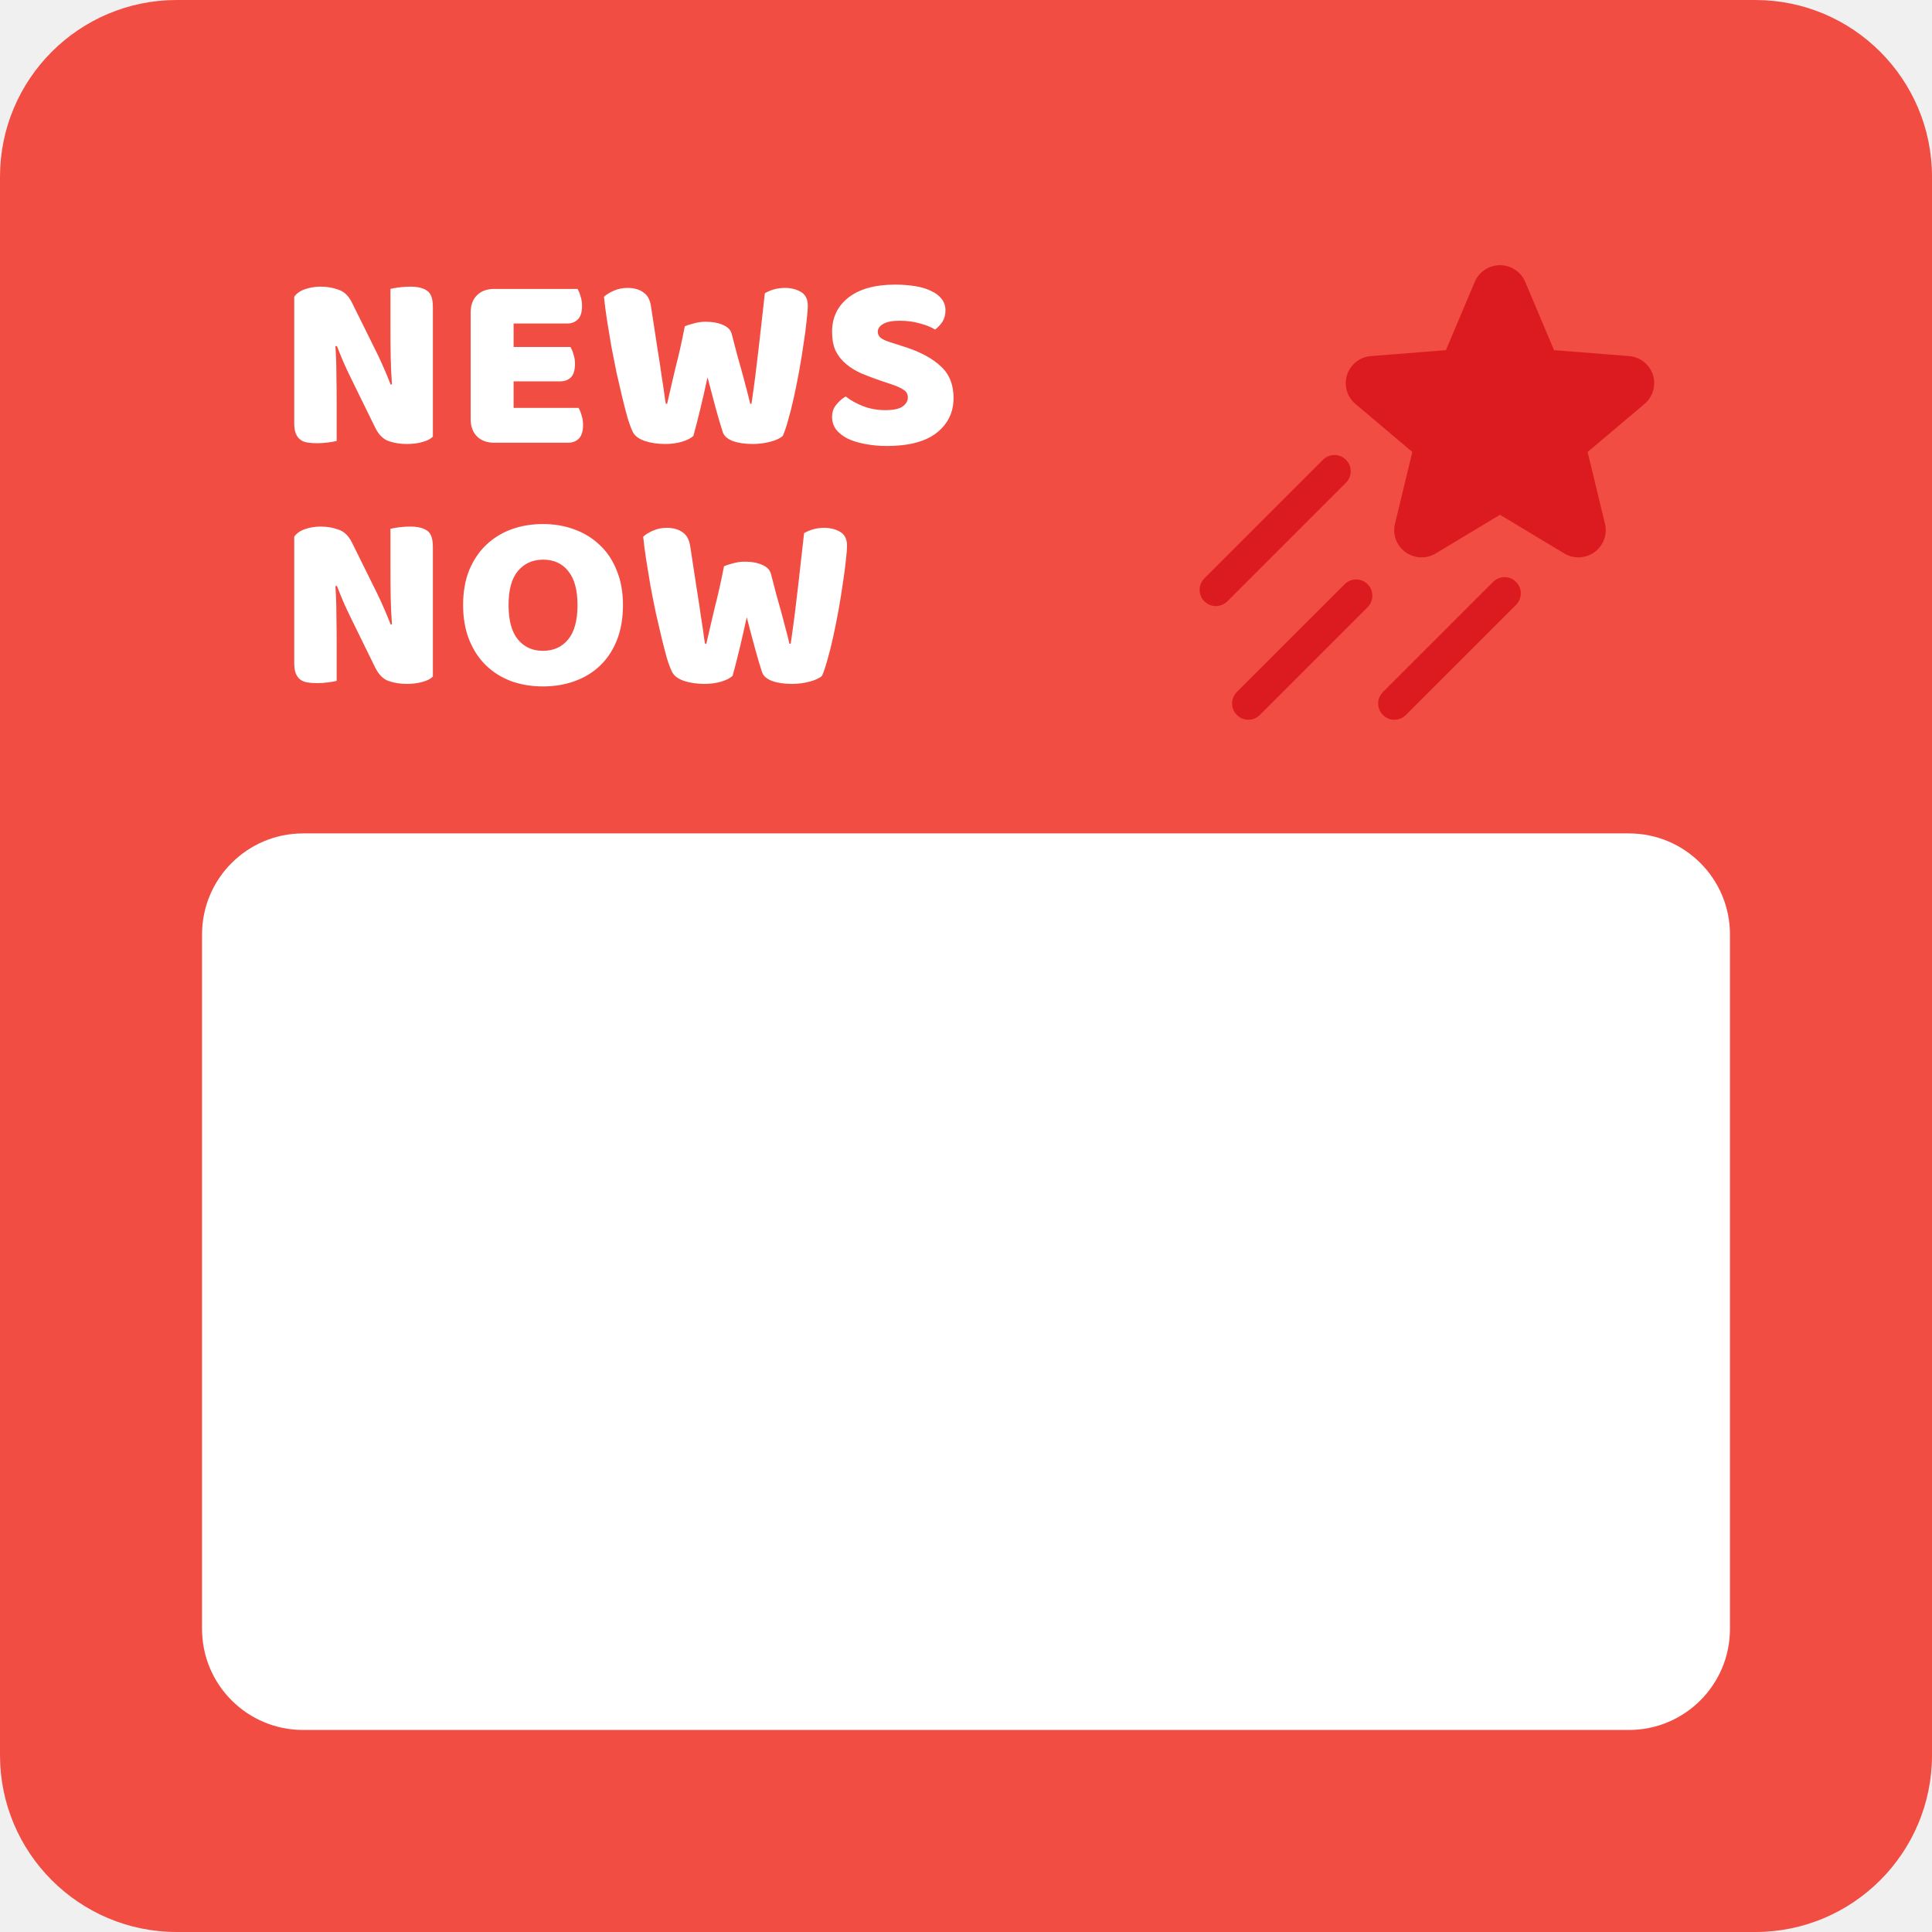
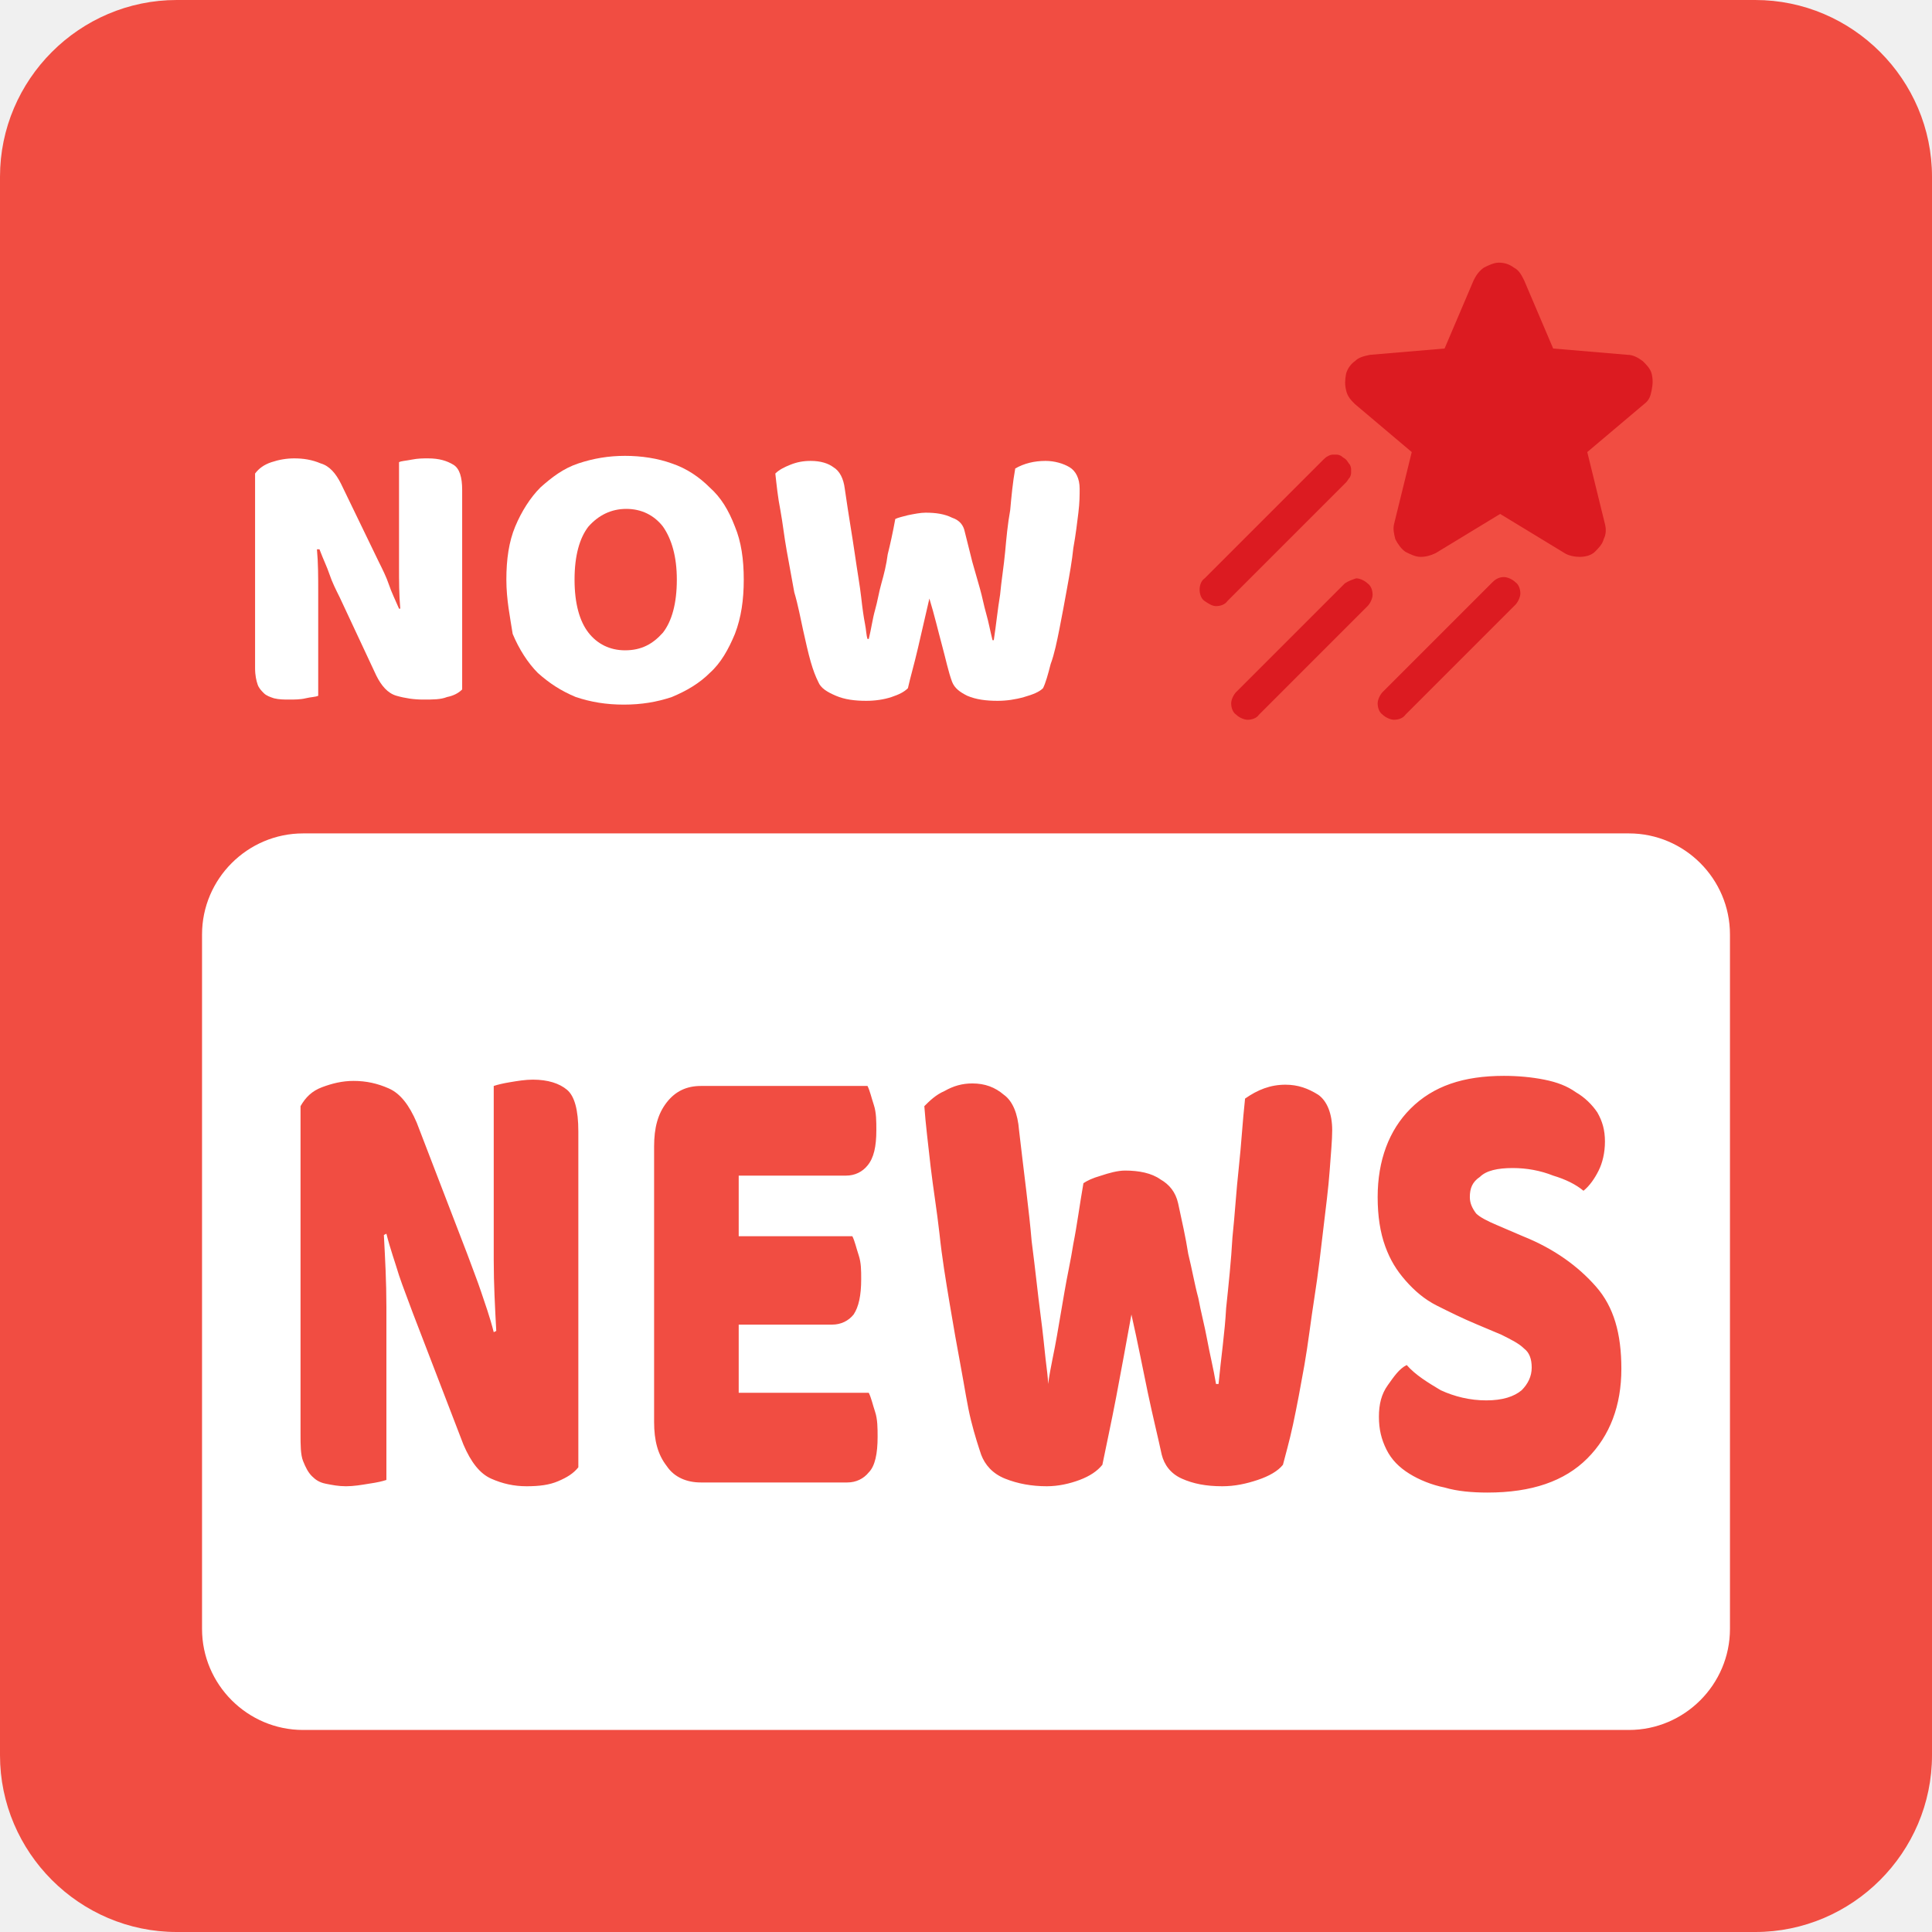
- <svg xmlns="http://www.w3.org/2000/svg" width="153" height="153" viewBox="0 0 153 153" fill="none">
-   <rect width="153" height="153" rx="14" fill="#F14D42" />
-   <path d="M34.28 34.58C34.093 34.767 33.82 34.907 33.46 35C33.113 35.107 32.693 35.16 32.2 35.16C31.707 35.16 31.24 35.087 30.8 34.94C30.36 34.793 30 34.44 29.72 33.88L27.74 29.84C27.54 29.427 27.36 29.04 27.2 28.68C27.04 28.307 26.867 27.88 26.68 27.4L26.56 27.42C26.613 28.14 26.64 28.873 26.64 29.62C26.653 30.367 26.66 31.1 26.66 31.82V34.92C26.513 34.96 26.287 35 25.98 35.04C25.687 35.08 25.393 35.1 25.1 35.1C24.807 35.1 24.547 35.08 24.32 35.04C24.093 35 23.907 34.92 23.76 34.8C23.613 34.68 23.5 34.52 23.42 34.32C23.34 34.107 23.3 33.833 23.3 33.5V23.5C23.487 23.233 23.773 23.033 24.16 22.9C24.547 22.767 24.96 22.7 25.4 22.7C25.893 22.7 26.36 22.78 26.8 22.94C27.253 23.087 27.613 23.433 27.88 23.98L29.88 28.02C30.08 28.433 30.26 28.827 30.42 29.2C30.58 29.56 30.753 29.98 30.94 30.46L31.04 30.44C30.987 29.72 30.953 29 30.94 28.28C30.927 27.56 30.92 26.84 30.92 26.12V22.88C31.067 22.84 31.287 22.8 31.58 22.76C31.887 22.72 32.187 22.7 32.48 22.7C33.067 22.7 33.513 22.807 33.82 23.02C34.127 23.22 34.28 23.647 34.28 24.3V34.58ZM37.274 24.74C37.274 24.167 37.441 23.713 37.774 23.38C38.108 23.047 38.561 22.88 39.134 22.88H45.734C45.828 23.027 45.908 23.22 45.974 23.46C46.054 23.7 46.094 23.953 46.094 24.22C46.094 24.727 45.981 25.087 45.754 25.3C45.541 25.513 45.254 25.62 44.894 25.62H40.674V27.48H45.174C45.268 27.627 45.348 27.82 45.414 28.06C45.494 28.287 45.534 28.533 45.534 28.8C45.534 29.307 45.428 29.667 45.214 29.88C45.001 30.093 44.714 30.2 44.354 30.2H40.674V32.3H45.814C45.908 32.447 45.988 32.64 46.054 32.88C46.134 33.12 46.174 33.373 46.174 33.64C46.174 34.147 46.061 34.513 45.834 34.74C45.621 34.953 45.334 35.06 44.974 35.06H39.134C38.561 35.06 38.108 34.893 37.774 34.56C37.441 34.227 37.274 33.773 37.274 33.2V24.74ZM54.231 25.84C54.378 25.773 54.605 25.7 54.911 25.62C55.231 25.527 55.551 25.48 55.871 25.48C56.431 25.48 56.898 25.567 57.271 25.74C57.645 25.9 57.871 26.14 57.951 26.46C58.098 27.007 58.231 27.52 58.351 28C58.485 28.467 58.611 28.92 58.731 29.36C58.851 29.787 58.965 30.213 59.071 30.64C59.191 31.067 59.305 31.513 59.411 31.98H59.511C59.631 31.167 59.738 30.393 59.831 29.66C59.925 28.913 60.011 28.187 60.091 27.48C60.171 26.76 60.251 26.053 60.331 25.36C60.411 24.653 60.491 23.94 60.571 23.22C61.065 22.94 61.591 22.8 62.151 22.8C62.645 22.8 63.071 22.907 63.431 23.12C63.791 23.333 63.971 23.693 63.971 24.2C63.971 24.493 63.938 24.913 63.871 25.46C63.818 25.993 63.738 26.593 63.631 27.26C63.538 27.927 63.425 28.627 63.291 29.36C63.158 30.093 63.018 30.793 62.871 31.46C62.725 32.127 62.571 32.733 62.411 33.28C62.265 33.813 62.125 34.227 61.991 34.52C61.791 34.707 61.465 34.86 61.011 34.98C60.558 35.1 60.091 35.16 59.611 35.16C58.985 35.16 58.451 35.08 58.011 34.92C57.585 34.747 57.325 34.507 57.231 34.2C57.058 33.667 56.871 33.033 56.671 32.3C56.471 31.567 56.258 30.76 56.031 29.88C55.845 30.747 55.651 31.593 55.451 32.42C55.251 33.247 55.071 33.947 54.911 34.52C54.711 34.707 54.411 34.86 54.011 34.98C53.611 35.1 53.171 35.16 52.691 35.16C52.091 35.16 51.545 35.08 51.051 34.92C50.571 34.747 50.258 34.507 50.111 34.2C49.991 33.96 49.858 33.607 49.711 33.14C49.578 32.66 49.438 32.12 49.291 31.52C49.145 30.907 48.991 30.247 48.831 29.54C48.685 28.833 48.545 28.127 48.411 27.42C48.291 26.713 48.178 26.027 48.071 25.36C47.965 24.68 47.885 24.06 47.831 23.5C48.018 23.327 48.278 23.167 48.611 23.02C48.945 22.873 49.305 22.8 49.691 22.8C50.198 22.8 50.611 22.913 50.931 23.14C51.265 23.353 51.471 23.72 51.551 24.24C51.765 25.6 51.938 26.733 52.071 27.64C52.218 28.547 52.331 29.293 52.411 29.88C52.505 30.453 52.571 30.9 52.611 31.22C52.651 31.54 52.691 31.793 52.731 31.98H52.831C52.951 31.447 53.065 30.953 53.171 30.5C53.278 30.047 53.385 29.593 53.491 29.14C53.611 28.673 53.731 28.18 53.851 27.66C53.971 27.127 54.098 26.52 54.231 25.84ZM69.835 30.18C69.248 29.98 68.715 29.78 68.234 29.58C67.754 29.367 67.341 29.113 66.995 28.82C66.648 28.527 66.374 28.18 66.174 27.78C65.988 27.367 65.894 26.867 65.894 26.28C65.894 25.147 66.328 24.24 67.195 23.56C68.075 22.88 69.301 22.54 70.874 22.54C71.448 22.54 71.981 22.58 72.475 22.66C72.968 22.74 73.388 22.867 73.734 23.04C74.094 23.2 74.374 23.413 74.575 23.68C74.775 23.933 74.874 24.233 74.874 24.58C74.874 24.927 74.794 25.227 74.635 25.48C74.475 25.72 74.281 25.927 74.055 26.1C73.761 25.913 73.368 25.753 72.874 25.62C72.381 25.473 71.841 25.4 71.254 25.4C70.654 25.4 70.215 25.487 69.934 25.66C69.654 25.82 69.514 26.027 69.514 26.28C69.514 26.48 69.601 26.647 69.775 26.78C69.948 26.9 70.208 27.013 70.555 27.12L71.615 27.46C72.868 27.86 73.828 28.373 74.495 29C75.174 29.613 75.514 30.453 75.514 31.52C75.514 32.653 75.068 33.573 74.174 34.28C73.281 34.973 71.968 35.32 70.234 35.32C69.621 35.32 69.048 35.267 68.514 35.16C67.995 35.067 67.534 34.927 67.135 34.74C66.748 34.54 66.441 34.3 66.215 34.02C66.001 33.727 65.894 33.393 65.894 33.02C65.894 32.633 66.008 32.307 66.234 32.04C66.461 31.76 66.708 31.547 66.975 31.4C67.348 31.693 67.801 31.947 68.335 32.16C68.881 32.373 69.475 32.48 70.115 32.48C70.768 32.48 71.228 32.38 71.495 32.18C71.761 31.98 71.894 31.747 71.894 31.48C71.894 31.213 71.788 31.013 71.575 30.88C71.361 30.733 71.061 30.593 70.674 30.46L69.835 30.18ZM34.28 53.58C34.093 53.767 33.82 53.907 33.46 54C33.113 54.107 32.693 54.16 32.2 54.16C31.707 54.16 31.24 54.087 30.8 53.94C30.36 53.793 30 53.44 29.72 52.88L27.74 48.84C27.54 48.427 27.36 48.04 27.2 47.68C27.04 47.307 26.867 46.88 26.68 46.4L26.56 46.42C26.613 47.14 26.64 47.873 26.64 48.62C26.653 49.367 26.66 50.1 26.66 50.82V53.92C26.513 53.96 26.287 54 25.98 54.04C25.687 54.08 25.393 54.1 25.1 54.1C24.807 54.1 24.547 54.08 24.32 54.04C24.093 54 23.907 53.92 23.76 53.8C23.613 53.68 23.5 53.52 23.42 53.32C23.34 53.107 23.3 52.833 23.3 52.5V42.5C23.487 42.233 23.773 42.033 24.16 41.9C24.547 41.767 24.96 41.7 25.4 41.7C25.893 41.7 26.36 41.78 26.8 41.94C27.253 42.087 27.613 42.433 27.88 42.98L29.88 47.02C30.08 47.433 30.26 47.827 30.42 48.2C30.58 48.56 30.753 48.98 30.94 49.46L31.04 49.44C30.987 48.72 30.953 48 30.94 47.28C30.927 46.56 30.92 45.84 30.92 45.12V41.88C31.067 41.84 31.287 41.8 31.58 41.76C31.887 41.72 32.187 41.7 32.48 41.7C33.067 41.7 33.513 41.807 33.82 42.02C34.127 42.22 34.28 42.647 34.28 43.3V53.58ZM36.674 47.92C36.674 46.88 36.834 45.96 37.154 45.16C37.488 44.36 37.934 43.693 38.494 43.16C39.068 42.613 39.734 42.2 40.494 41.92C41.268 41.64 42.101 41.5 42.994 41.5C43.888 41.5 44.714 41.64 45.474 41.92C46.248 42.2 46.921 42.613 47.494 43.16C48.068 43.693 48.514 44.36 48.834 45.16C49.168 45.96 49.334 46.88 49.334 47.92C49.334 48.96 49.174 49.887 48.854 50.7C48.534 51.5 48.088 52.173 47.514 52.72C46.954 53.253 46.288 53.66 45.514 53.94C44.741 54.22 43.901 54.36 42.994 54.36C42.088 54.36 41.248 54.22 40.474 53.94C39.701 53.647 39.034 53.227 38.474 52.68C37.914 52.133 37.474 51.46 37.154 50.66C36.834 49.86 36.674 48.947 36.674 47.92ZM40.274 47.92C40.274 49.133 40.521 50.04 41.014 50.64C41.508 51.24 42.168 51.54 42.994 51.54C43.834 51.54 44.501 51.24 44.994 50.64C45.488 50.04 45.734 49.133 45.734 47.92C45.734 46.72 45.488 45.82 44.994 45.22C44.514 44.62 43.854 44.32 43.014 44.32C42.188 44.32 41.521 44.62 41.014 45.22C40.521 45.807 40.274 46.707 40.274 47.92ZM57.337 44.84C57.483 44.773 57.71 44.7 58.017 44.62C58.337 44.527 58.657 44.48 58.977 44.48C59.537 44.48 60.003 44.567 60.377 44.74C60.75 44.9 60.977 45.14 61.057 45.46C61.203 46.007 61.337 46.52 61.457 47C61.59 47.467 61.717 47.92 61.837 48.36C61.957 48.787 62.07 49.213 62.177 49.64C62.297 50.067 62.41 50.513 62.517 50.98H62.617C62.737 50.167 62.843 49.393 62.937 48.66C63.03 47.913 63.117 47.187 63.197 46.48C63.277 45.76 63.357 45.053 63.437 44.36C63.517 43.653 63.597 42.94 63.677 42.22C64.17 41.94 64.697 41.8 65.257 41.8C65.75 41.8 66.177 41.907 66.537 42.12C66.897 42.333 67.077 42.693 67.077 43.2C67.077 43.493 67.043 43.913 66.977 44.46C66.923 44.993 66.843 45.593 66.737 46.26C66.643 46.927 66.53 47.627 66.397 48.36C66.263 49.093 66.123 49.793 65.977 50.46C65.83 51.127 65.677 51.733 65.517 52.28C65.37 52.813 65.23 53.227 65.097 53.52C64.897 53.707 64.57 53.86 64.117 53.98C63.663 54.1 63.197 54.16 62.717 54.16C62.09 54.16 61.557 54.08 61.117 53.92C60.69 53.747 60.43 53.507 60.337 53.2C60.163 52.667 59.977 52.033 59.777 51.3C59.577 50.567 59.363 49.76 59.137 48.88C58.95 49.747 58.757 50.593 58.557 51.42C58.357 52.247 58.177 52.947 58.017 53.52C57.817 53.707 57.517 53.86 57.117 53.98C56.717 54.1 56.277 54.16 55.797 54.16C55.197 54.16 54.65 54.08 54.157 53.92C53.677 53.747 53.363 53.507 53.217 53.2C53.097 52.96 52.963 52.607 52.817 52.14C52.683 51.66 52.543 51.12 52.397 50.52C52.25 49.907 52.097 49.247 51.937 48.54C51.79 47.833 51.65 47.127 51.517 46.42C51.397 45.713 51.283 45.027 51.177 44.36C51.07 43.68 50.99 43.06 50.937 42.5C51.123 42.327 51.383 42.167 51.717 42.02C52.05 41.873 52.41 41.8 52.797 41.8C53.303 41.8 53.717 41.913 54.037 42.14C54.37 42.353 54.577 42.72 54.657 43.24C54.87 44.6 55.043 45.733 55.177 46.64C55.323 47.547 55.437 48.293 55.517 48.88C55.61 49.453 55.677 49.9 55.717 50.22C55.757 50.54 55.797 50.793 55.837 50.98H55.937C56.057 50.447 56.17 49.953 56.277 49.5C56.383 49.047 56.49 48.593 56.597 48.14C56.717 47.673 56.837 47.18 56.957 46.66C57.077 46.127 57.203 45.52 57.337 44.84Z" fill="white" />
-   <path d="M130.237 31.988L125.727 35.794L127.103 41.481C127.203 41.892 127.178 42.324 127.033 42.722C126.887 43.12 126.627 43.466 126.285 43.716C125.939 43.97 125.525 44.116 125.096 44.136C124.667 44.156 124.242 44.048 123.874 43.827L118.787 40.766L113.701 43.828C113.333 44.05 112.908 44.158 112.478 44.139C112.049 44.119 111.636 43.972 111.29 43.718C110.947 43.468 110.686 43.122 110.54 42.724C110.395 42.326 110.37 41.894 110.47 41.482L111.846 35.795L107.338 31.988C107.011 31.712 106.774 31.345 106.657 30.934C106.54 30.523 106.548 30.087 106.68 29.68C106.812 29.273 107.062 28.916 107.399 28.652C107.735 28.388 108.142 28.23 108.569 28.199L114.506 27.73L116.79 22.32C116.956 21.929 117.235 21.595 117.59 21.36C117.945 21.125 118.362 21 118.787 21C119.213 21 119.63 21.125 119.985 21.36C120.34 21.595 120.618 21.929 120.785 22.32L123.069 27.73L129.006 28.199C129.432 28.23 129.84 28.388 130.176 28.652C130.512 28.916 130.763 29.273 130.895 29.68C131.027 30.087 131.035 30.523 130.918 30.934C130.801 31.345 130.564 31.712 130.237 31.988ZM106.59 36.409C106.471 36.289 106.329 36.195 106.173 36.13C106.017 36.065 105.85 36.032 105.681 36.032C105.512 36.032 105.344 36.065 105.188 36.13C105.032 36.195 104.89 36.289 104.771 36.409L95.377 45.802C95.135 46.043 95 46.37 95 46.711C95 47.053 95.135 47.38 95.377 47.621C95.618 47.862 95.945 47.998 96.287 47.998C96.628 47.998 96.955 47.862 97.196 47.621L106.59 38.228C106.71 38.109 106.805 37.967 106.869 37.811C106.934 37.655 106.967 37.487 106.967 37.319C106.967 37.15 106.934 36.982 106.869 36.826C106.805 36.67 106.71 36.528 106.59 36.409ZM106.51 46.242L97.948 54.801C97.707 55.042 97.572 55.369 97.572 55.711C97.572 56.052 97.707 56.379 97.948 56.62C98.19 56.861 98.517 56.997 98.858 56.997C99.199 56.997 99.526 56.861 99.768 56.62L108.328 48.06C108.559 47.817 108.686 47.493 108.681 47.158C108.677 46.822 108.542 46.502 108.305 46.265C108.068 46.028 107.747 45.893 107.412 45.889C107.077 45.884 106.753 46.011 106.51 46.242ZM118.243 46.081L109.517 54.804C109.276 55.045 109.14 55.373 109.14 55.714C109.14 56.055 109.276 56.382 109.517 56.623C109.758 56.864 110.086 57 110.427 57C110.768 57 111.095 56.864 111.336 56.623L120.06 47.901C120.302 47.66 120.437 47.333 120.437 46.992C120.438 46.651 120.302 46.323 120.061 46.082C119.82 45.841 119.493 45.705 119.152 45.705C118.811 45.705 118.484 45.84 118.243 46.081Z" fill="#DC1B21" />
-   <rect x="16" y="66" width="121" height="71" rx="8" fill="white" />
+ <svg xmlns="http://www.w3.org/2000/svg" version="1.1" id="图层_1" x="0px" y="0px" viewBox="0 0 153 153" style="enable-background:new 0 0 153 153;" xml:space="preserve">
+   <style type="text/css">
+ 	.st0{fill:#F14D42;}
+ 	.st1{fill:#DC1B21;}
+ 	.st2{fill:#FFFFFF;}
+ </style>
+   <path class="st0" d="M14,0h125c7.7,0,14,6.3,14,14v125c0,7.7-6.3,14-14,14H14c-7.7,0-14-6.3-14-14V14C0,6.3,6.3,0,14,0z" />
+   <path class="st1" d="M130.2,32l-4.5,3.8l1.4,5.7c0.1,0.4,0.1,0.8-0.1,1.2c-0.1,0.4-0.4,0.7-0.7,1c-0.3,0.3-0.8,0.4-1.2,0.4  c-0.4,0-0.9-0.1-1.2-0.3l-5.1-3.1l-5.1,3.1c-0.4,0.2-0.8,0.3-1.2,0.3c-0.4,0-0.8-0.2-1.2-0.4c-0.3-0.2-0.6-0.6-0.8-1  c-0.1-0.4-0.2-0.8-0.1-1.2l1.4-5.7l-4.5-3.8c-0.3-0.3-0.6-0.6-0.7-1.1c-0.1-0.4-0.1-0.8,0-1.3c0.1-0.4,0.4-0.8,0.7-1  c0.3-0.3,0.7-0.4,1.2-0.5l5.9-0.5l2.3-5.4c0.2-0.4,0.4-0.7,0.8-1c0.4-0.2,0.8-0.4,1.2-0.4c0.4,0,0.8,0.1,1.2,0.4  c0.4,0.2,0.6,0.6,0.8,1l2.3,5.4l5.9,0.5c0.4,0,0.8,0.2,1.2,0.5c0.3,0.3,0.6,0.6,0.7,1c0.1,0.4,0.1,0.8,0,1.3S130.6,31.7,130.2,32z   M106.6,36.4c-0.1-0.1-0.3-0.2-0.4-0.3c-0.2-0.1-0.3-0.1-0.5-0.1s-0.3,0-0.5,0.1c-0.2,0.1-0.3,0.2-0.4,0.3l-9.4,9.4  C95.1,46,95,46.4,95,46.7c0,0.3,0.1,0.7,0.4,0.9s0.6,0.4,0.9,0.4s0.7-0.1,0.9-0.4l9.4-9.4c0.1-0.1,0.2-0.3,0.3-0.4  c0.1-0.2,0.1-0.3,0.1-0.5s0-0.3-0.1-0.5C106.8,36.7,106.7,36.5,106.6,36.4z M106.5,46.2l-8.6,8.6c-0.2,0.2-0.4,0.6-0.4,0.9  c0,0.3,0.1,0.7,0.4,0.9c0.2,0.2,0.6,0.4,0.9,0.4s0.7-0.1,0.9-0.4l8.6-8.6c0.2-0.2,0.4-0.6,0.4-0.9c0-0.3-0.1-0.7-0.4-0.9  c-0.2-0.2-0.6-0.4-0.9-0.4C107.1,45.9,106.8,46,106.5,46.2z M118.2,46.1l-8.7,8.7c-0.2,0.2-0.4,0.6-0.4,0.9c0,0.3,0.1,0.7,0.4,0.9  c0.2,0.2,0.6,0.4,0.9,0.4c0.3,0,0.7-0.1,0.9-0.4l8.7-8.7c0.2-0.2,0.4-0.6,0.4-0.9c0-0.3-0.1-0.7-0.4-0.9c-0.2-0.2-0.6-0.4-0.9-0.4  C118.8,45.7,118.5,45.8,118.2,46.1z" />
+   <path class="st2" d="M24,66h105c4.4,0,8,3.6,8,8v55c0,4.4-3.6,8-8,8H24c-4.4,0-8-3.6-8-8V74C16,69.6,19.6,66,24,66z" />
+   <path class="st0" d="M45.8,116.2c-0.4,0.5-0.9,0.8-1.6,1.1c-0.7,0.3-1.5,0.4-2.5,0.4c-1,0-1.9-0.2-2.8-0.6c-0.9-0.4-1.6-1.3-2.2-2.7  l-4-10.4c-0.4-1.1-0.8-2.1-1.1-3c-0.3-1-0.7-2.1-1-3.3l-0.2,0.1c0.1,1.9,0.2,3.7,0.2,5.7c0,1.9,0,3.8,0,5.7v8  c-0.3,0.1-0.7,0.2-1.4,0.3c-0.6,0.1-1.2,0.2-1.8,0.2c-0.6,0-1.1-0.1-1.6-0.2s-0.8-0.3-1.1-0.6c-0.3-0.3-0.5-0.7-0.7-1.2  c-0.2-0.5-0.2-1.3-0.2-2.1V87.6c0.4-0.7,0.9-1.2,1.7-1.5c0.8-0.3,1.6-0.5,2.5-0.5c1,0,1.9,0.2,2.8,0.6c0.9,0.4,1.6,1.3,2.2,2.7  l4,10.4c0.4,1.1,0.8,2.1,1.1,3c0.3,0.9,0.7,2,1,3.2l0.2-0.1c-0.1-1.9-0.2-3.7-0.2-5.6s0-3.7,0-5.6V86c0.3-0.1,0.7-0.2,1.3-0.3  c0.6-0.1,1.2-0.2,1.8-0.2c1.2,0,2.1,0.3,2.7,0.8c0.6,0.5,0.9,1.6,0.9,3.3V116.2z M51.8,90.8c0-1.5,0.3-2.6,1-3.5  c0.7-0.9,1.6-1.3,2.7-1.3h13.2c0.2,0.4,0.3,0.9,0.5,1.5c0.2,0.6,0.2,1.3,0.2,2c0,1.3-0.2,2.2-0.7,2.8c-0.4,0.5-1,0.8-1.7,0.8h-8.5  v4.8h9c0.2,0.4,0.3,0.9,0.5,1.5c0.2,0.6,0.2,1.2,0.2,1.9c0,1.3-0.2,2.2-0.6,2.8c-0.4,0.5-1,0.8-1.7,0.8h-7.4v5.4h10.3  c0.2,0.4,0.3,0.9,0.5,1.5c0.2,0.6,0.2,1.3,0.2,2c0,1.3-0.2,2.3-0.7,2.8c-0.4,0.5-1,0.8-1.7,0.8H55.5c-1.1,0-2.1-0.4-2.7-1.3  c-0.7-0.9-1-2-1-3.5V90.8z M85.8,93.7c0.3-0.2,0.7-0.4,1.4-0.6c0.6-0.2,1.3-0.4,1.9-0.4c1.1,0,2.1,0.2,2.8,0.7  c0.7,0.4,1.2,1,1.4,1.9c0.3,1.4,0.6,2.7,0.8,4c0.3,1.2,0.5,2.4,0.8,3.5c0.2,1.1,0.5,2.2,0.7,3.3c0.2,1.1,0.5,2.3,0.7,3.5h0.2  c0.2-2.1,0.5-4.1,0.6-6c0.2-1.9,0.4-3.8,0.5-5.6c0.2-1.9,0.3-3.7,0.5-5.5c0.2-1.8,0.3-3.7,0.5-5.5c1-0.7,2-1.1,3.2-1.1  c1,0,1.8,0.3,2.6,0.8c0.7,0.5,1.1,1.5,1.1,2.8c0,0.8-0.1,1.8-0.2,3.2c-0.1,1.4-0.3,2.9-0.5,4.6c-0.2,1.7-0.4,3.5-0.7,5.4  c-0.3,1.9-0.5,3.7-0.8,5.4c-0.3,1.7-0.6,3.3-0.9,4.7c-0.3,1.4-0.6,2.4-0.8,3.2c-0.4,0.5-1.1,0.9-2,1.2c-0.9,0.3-1.8,0.5-2.8,0.5  c-1.3,0-2.3-0.2-3.2-0.6c-0.9-0.4-1.4-1.1-1.6-1.9c-0.3-1.4-0.7-3-1.1-4.9s-0.8-4-1.3-6.2c-0.4,2.2-0.8,4.4-1.2,6.5  c-0.4,2.1-0.8,3.9-1.1,5.4c-0.4,0.5-1,0.9-1.8,1.2c-0.8,0.3-1.7,0.5-2.6,0.5c-1.2,0-2.3-0.2-3.3-0.6c-1-0.4-1.6-1.1-1.9-1.9  c-0.2-0.6-0.5-1.5-0.8-2.7c-0.3-1.2-0.5-2.6-0.8-4.2c-0.3-1.6-0.6-3.3-0.9-5.1c-0.3-1.8-0.6-3.6-0.8-5.5c-0.2-1.8-0.5-3.6-0.7-5.3  c-0.2-1.8-0.4-3.4-0.5-4.8c0.4-0.4,0.9-0.9,1.6-1.2c0.7-0.4,1.4-0.6,2.2-0.6c1,0,1.8,0.3,2.5,0.9c0.7,0.5,1.1,1.5,1.2,2.8  c0.4,3.5,0.8,6.4,1,8.8c0.3,2.3,0.5,4.3,0.7,5.8c0.2,1.5,0.3,2.6,0.4,3.5s0.2,1.5,0.2,2H83c0.2-1.4,0.5-2.6,0.7-3.8  c0.2-1.2,0.4-2.3,0.6-3.5c0.2-1.2,0.5-2.5,0.7-3.8C85.3,97,85.5,95.4,85.8,93.7z M117,104.9c-1.2-0.5-2.2-1-3.2-1.5  c-1-0.5-1.8-1.2-2.5-2c-0.7-0.8-1.2-1.6-1.6-2.7c-0.4-1.1-0.6-2.4-0.6-3.9c0-2.9,0.9-5.3,2.6-7c1.8-1.8,4.2-2.6,7.4-2.6  c1.1,0,2.2,0.1,3.2,0.3c1,0.2,1.8,0.5,2.5,1c0.7,0.4,1.3,1,1.7,1.6c0.4,0.7,0.6,1.4,0.6,2.3s-0.2,1.7-0.5,2.3  c-0.3,0.6-0.7,1.2-1.2,1.6c-0.6-0.5-1.4-0.9-2.4-1.2c-1-0.4-2.1-0.6-3.2-0.6c-1.2,0-2.1,0.2-2.6,0.7c-0.6,0.4-0.8,0.9-0.8,1.6  c0,0.5,0.2,0.9,0.5,1.3c0.3,0.3,0.9,0.6,1.6,0.9l2.1,0.9c2.5,1,4.4,2.4,5.8,4c1.4,1.6,2,3.7,2,6.5c0,2.9-0.9,5.3-2.7,7.1  c-1.8,1.8-4.4,2.7-7.9,2.7c-1.2,0-2.4-0.1-3.4-0.4c-1-0.2-2-0.6-2.8-1.1c-0.8-0.5-1.4-1.1-1.8-1.9c-0.4-0.8-0.6-1.6-0.6-2.6  c0-1,0.2-1.8,0.7-2.5c0.5-0.7,0.9-1.3,1.5-1.6c0.7,0.8,1.7,1.4,2.7,2c1.1,0.5,2.3,0.8,3.6,0.8c1.3,0,2.2-0.3,2.8-0.8  c0.5-0.5,0.8-1.1,0.8-1.8c0-0.7-0.2-1.2-0.6-1.5c-0.4-0.4-1-0.7-1.8-1.1L117,104.9z" />
+   <path class="st2" d="M36.6,54.6c-0.3,0.3-0.7,0.5-1.2,0.6c-0.5,0.2-1.1,0.2-1.9,0.2c-0.7,0-1.4-0.1-2.1-0.3  c-0.7-0.2-1.2-0.8-1.6-1.6l-2.9-6.2c-0.3-0.6-0.6-1.2-0.8-1.8c-0.2-0.6-0.5-1.2-0.8-2l-0.2,0c0.1,1.1,0.1,2.2,0.1,3.4  c0,1.1,0,2.3,0,3.4v4.8c-0.2,0.1-0.6,0.1-1,0.2c-0.4,0.1-0.9,0.1-1.3,0.1c-0.4,0-0.8,0-1.2-0.1c-0.3-0.1-0.6-0.2-0.8-0.4  s-0.4-0.4-0.5-0.7c-0.1-0.3-0.2-0.7-0.2-1.3V37.5c0.3-0.4,0.7-0.7,1.3-0.9c0.6-0.2,1.2-0.3,1.8-0.3c0.7,0,1.4,0.1,2.1,0.4  c0.7,0.2,1.2,0.8,1.6,1.6l3,6.2c0.3,0.6,0.6,1.2,0.8,1.8c0.2,0.6,0.5,1.2,0.8,1.9l0.1,0c-0.1-1.1-0.1-2.2-0.1-3.3c0-1.1,0-2.2,0-3.3  v-5c0.2-0.1,0.5-0.1,1-0.2c0.5-0.1,0.9-0.1,1.3-0.1c0.9,0,1.5,0.2,2,0.5c0.5,0.3,0.7,1,0.7,2V54.6z" />
+   <path class="st2" d="M40.1,45.9c0-1.6,0.2-3,0.7-4.2c0.5-1.2,1.2-2.3,2-3.1c0.9-0.8,1.8-1.5,3-1.9c1.2-0.4,2.4-0.6,3.7-0.6  c1.3,0,2.6,0.2,3.7,0.6c1.2,0.4,2.2,1.1,3,1.9c0.9,0.8,1.5,1.8,2,3.1c0.5,1.2,0.7,2.6,0.7,4.2c0,1.6-0.2,3-0.7,4.3  c-0.5,1.2-1.1,2.3-2,3.1c-0.8,0.8-1.8,1.4-3,1.9c-1.2,0.4-2.4,0.6-3.8,0.6c-1.4,0-2.6-0.2-3.8-0.6c-1.2-0.5-2.1-1.1-3-1.9  c-0.8-0.8-1.5-1.9-2-3.1C40.4,48.9,40.1,47.5,40.1,45.9z" />
+   <path class="st0" d="M45.5,45.9c0,1.9,0.4,3.3,1.1,4.2c0.7,0.9,1.7,1.4,2.9,1.4c1.3,0,2.2-0.5,3-1.4c0.7-0.9,1.1-2.3,1.1-4.2  c0-1.8-0.4-3.2-1.1-4.2c-0.7-0.9-1.7-1.4-2.9-1.4c-1.2,0-2.2,0.5-3,1.4C45.9,42.6,45.5,44,45.5,45.9z" />
+   <path class="st2" d="M70.9,41.1c0.2-0.1,0.6-0.2,1-0.3c0.5-0.1,1-0.2,1.4-0.2c0.8,0,1.5,0.1,2.1,0.4c0.6,0.2,0.9,0.6,1,1.1  c0.2,0.8,0.4,1.6,0.6,2.4c0.2,0.7,0.4,1.4,0.6,2.1c0.2,0.7,0.3,1.3,0.5,2c0.2,0.7,0.3,1.3,0.5,2.1h0.1c0.2-1.3,0.3-2.4,0.5-3.6  c0.1-1.1,0.3-2.3,0.4-3.4c0.1-1.1,0.2-2.2,0.4-3.3c0.1-1.1,0.2-2.2,0.4-3.3c0.7-0.4,1.5-0.6,2.4-0.6c0.7,0,1.4,0.2,1.9,0.5  c0.5,0.3,0.8,0.9,0.8,1.7c0,0.5,0,1.1-0.1,1.9c-0.1,0.8-0.2,1.7-0.4,2.8c-0.1,1-0.3,2.1-0.5,3.2c-0.2,1.1-0.4,2.2-0.6,3.2  c-0.2,1-0.4,2-0.7,2.8c-0.2,0.8-0.4,1.5-0.6,1.9c-0.3,0.3-0.8,0.5-1.5,0.7c-0.7,0.2-1.4,0.3-2.1,0.3c-0.9,0-1.7-0.1-2.4-0.4  c-0.6-0.3-1-0.6-1.2-1.1c-0.3-0.8-0.5-1.8-0.8-2.9c-0.3-1.1-0.6-2.4-1-3.7c-0.3,1.3-0.6,2.6-0.9,3.9c-0.3,1.3-0.6,2.3-0.8,3.2  c-0.3,0.3-0.7,0.5-1.3,0.7c-0.6,0.2-1.3,0.3-2,0.3c-0.9,0-1.7-0.1-2.4-0.4c-0.7-0.3-1.2-0.6-1.4-1.1c-0.2-0.4-0.4-0.9-0.6-1.6  c-0.2-0.7-0.4-1.6-0.6-2.5c-0.2-0.9-0.4-2-0.7-3c-0.2-1.1-0.4-2.2-0.6-3.3c-0.2-1.1-0.3-2.1-0.5-3.2c-0.2-1-0.3-2-0.4-2.9  c0.3-0.3,0.7-0.5,1.2-0.7c0.5-0.2,1-0.3,1.6-0.3c0.8,0,1.4,0.2,1.8,0.5c0.5,0.3,0.8,0.9,0.9,1.7c0.3,2.1,0.6,3.8,0.8,5.2  c0.2,1.4,0.4,2.5,0.5,3.4c0.1,0.9,0.2,1.6,0.3,2.1c0.1,0.5,0.1,0.9,0.2,1.2h0.1c0.2-0.8,0.3-1.6,0.5-2.3c0.2-0.7,0.3-1.4,0.5-2.1  c0.2-0.7,0.4-1.5,0.5-2.3C70.5,43.1,70.7,42.2,70.9,41.1z" />
</svg>
